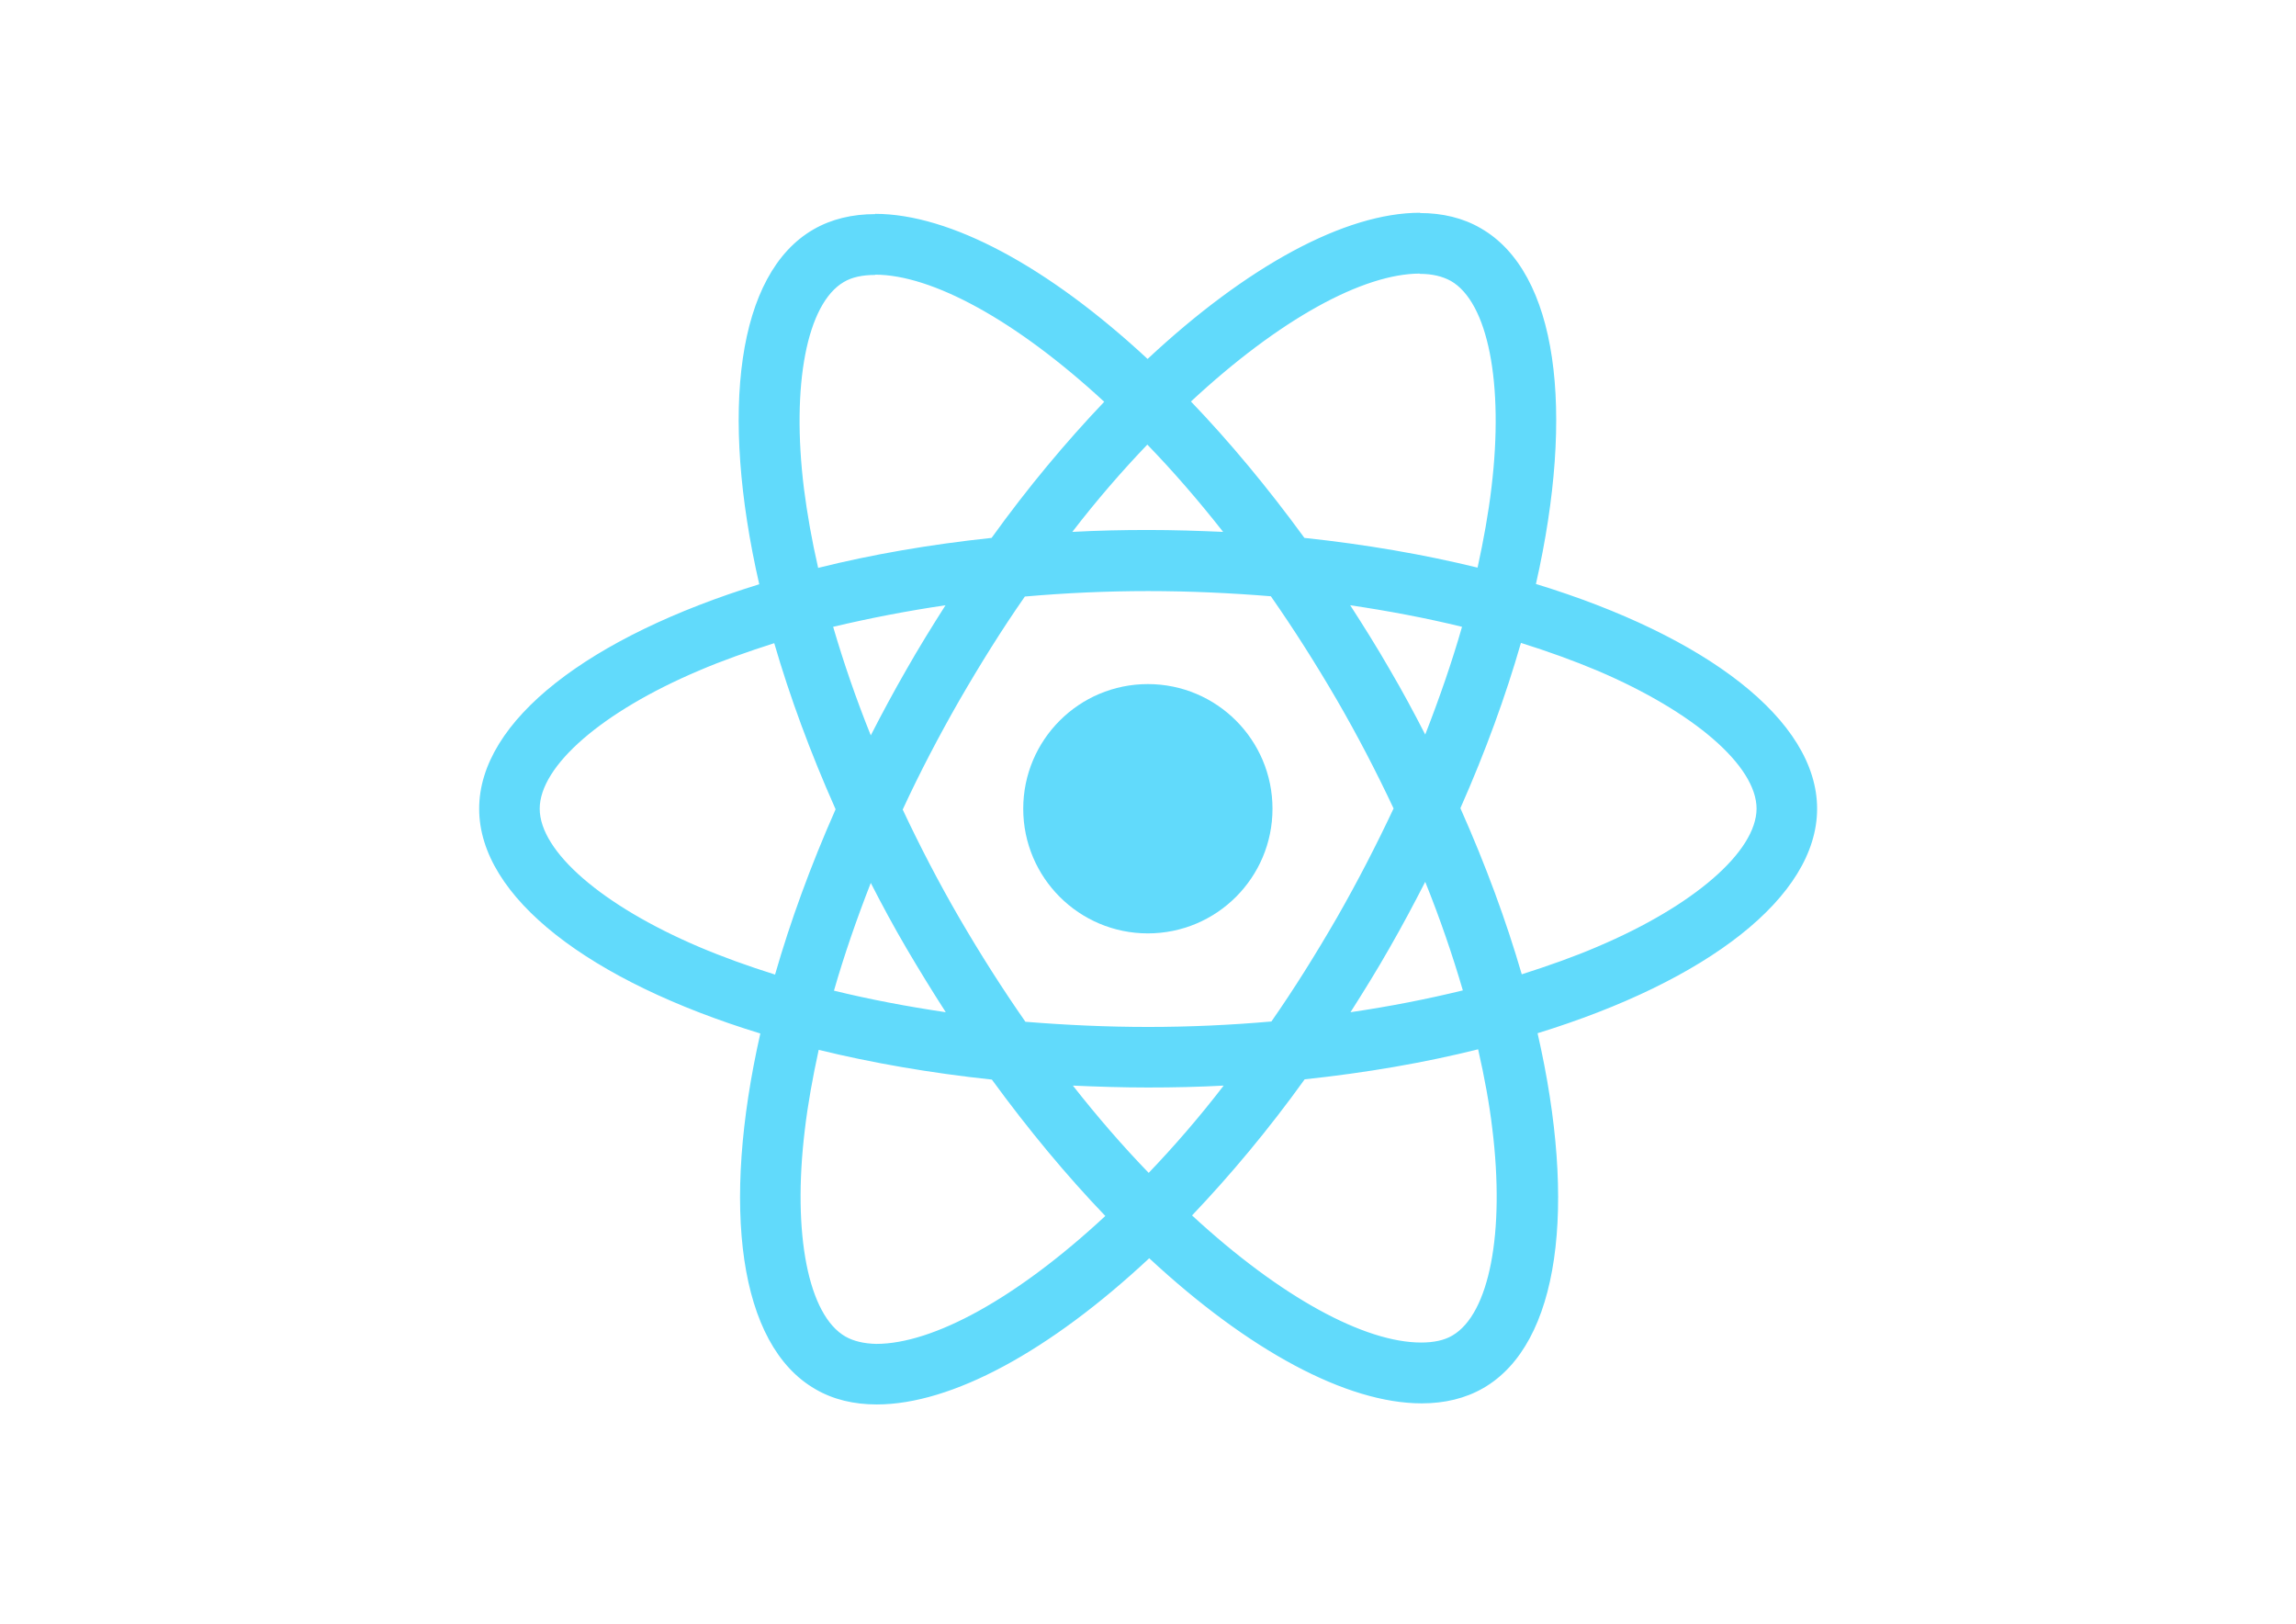
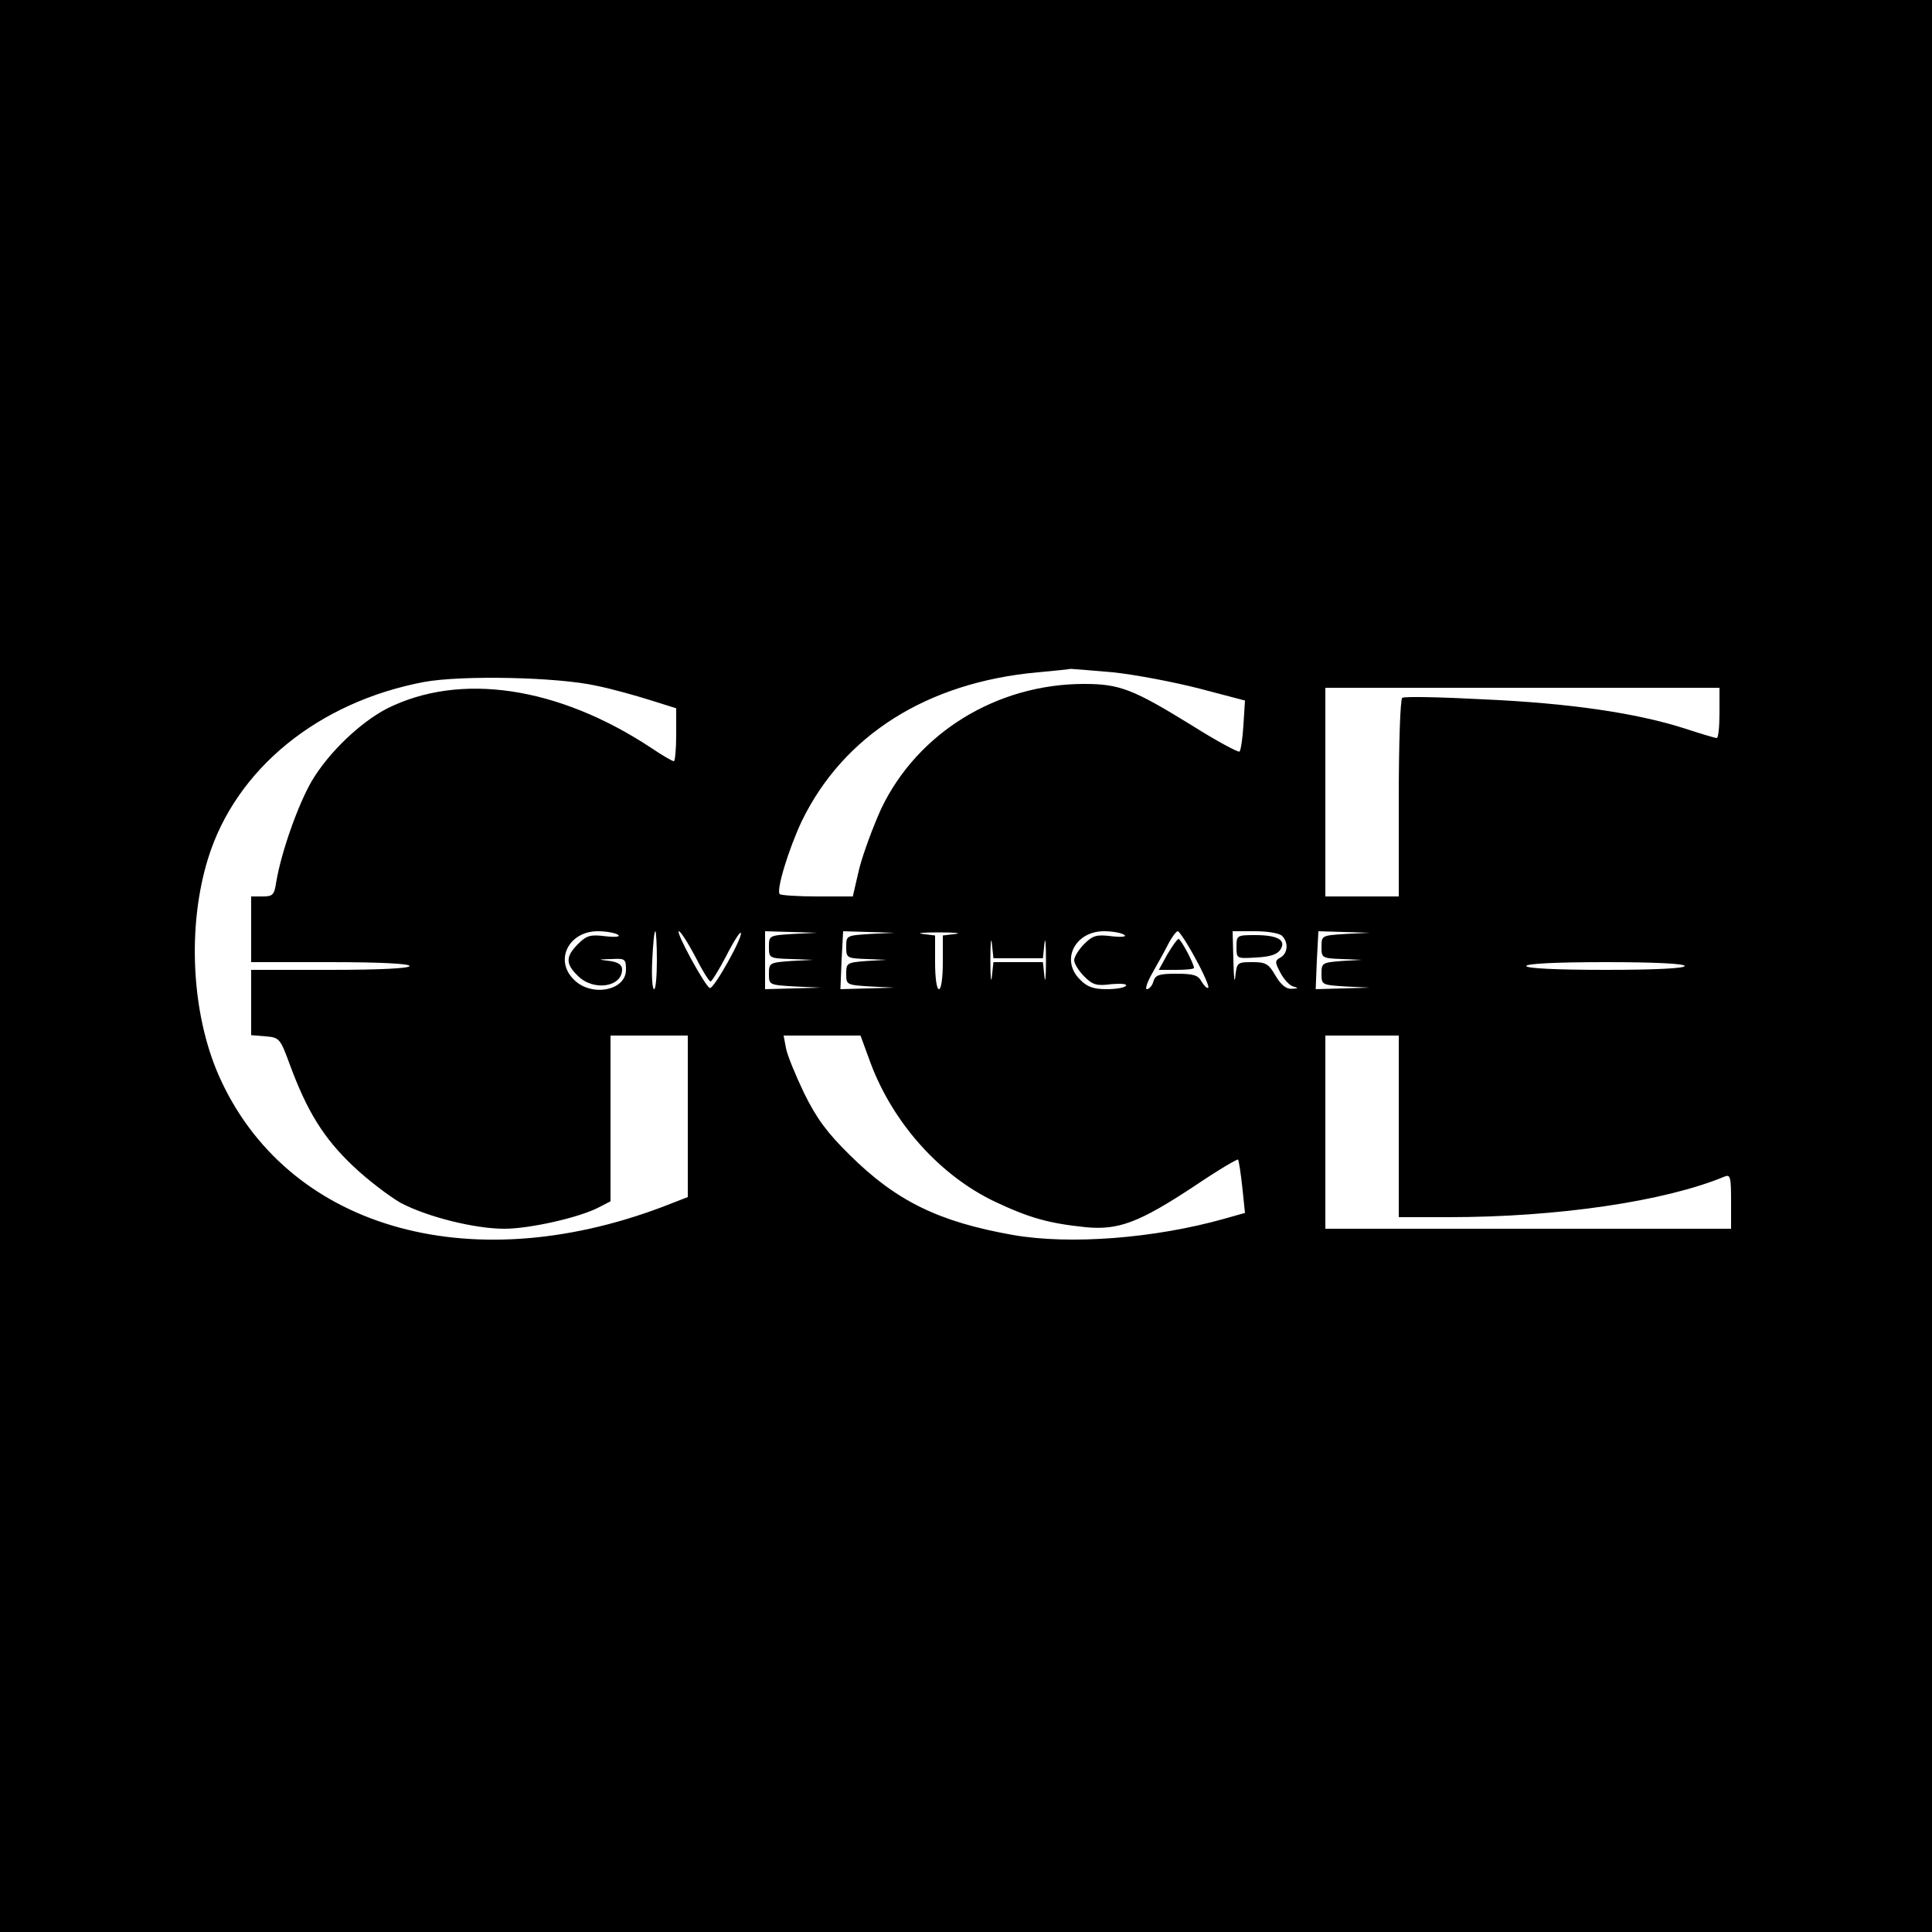
- <svg xmlns="http://www.w3.org/2000/svg" viewBox="0 0 841.9 595.3">
-   <g fill="#61DAFB">
-     <path d="M666.3 296.5c0-32.5-40.7-63.3-103.1-82.4 14.4-63.6 8-114.2-20.2-130.4-6.5-3.8-14.1-5.6-22.4-5.6v22.3c4.6 0 8.3.9 11.4 2.6 13.6 7.8 19.5 37.5 14.9 75.7-1.1 9.4-2.9 19.3-5.1 29.4-19.6-4.8-41-8.5-63.5-10.9-13.5-18.5-27.5-35.3-41.6-50 32.6-30.3 63.2-46.9 84-46.9V78c-27.5 0-63.5 19.6-99.9 53.6-36.4-33.8-72.4-53.2-99.9-53.2v22.3c20.7 0 51.4 16.5 84 46.6-14 14.7-28 31.4-41.3 49.9-22.6 2.4-44 6.1-63.6 11-2.3-10-4-19.7-5.2-29-4.7-38.2 1.1-67.9 14.6-75.8 3-1.8 6.9-2.6 11.5-2.6V78.5c-8.4 0-16 1.8-22.6 5.6-28.1 16.2-34.4 66.7-19.9 130.1-62.2 19.2-102.7 49.9-102.7 82.3 0 32.5 40.7 63.3 103.1 82.4-14.4 63.6-8 114.2 20.2 130.4 6.5 3.8 14.1 5.6 22.5 5.6 27.5 0 63.5-19.6 99.9-53.6 36.4 33.8 72.4 53.2 99.9 53.2 8.4 0 16-1.8 22.6-5.6 28.1-16.2 34.4-66.7 19.9-130.1 62-19.1 102.5-49.9 102.5-82.3zm-130.2-66.7c-3.7 12.9-8.3 26.2-13.5 39.5-4.1-8-8.4-16-13.1-24-4.6-8-9.5-15.8-14.4-23.4 14.2 2.1 27.9 4.7 41 7.9zm-45.8 106.5c-7.8 13.5-15.8 26.3-24.1 38.2-14.9 1.3-30 2-45.2 2-15.1 0-30.2-.7-45-1.9-8.3-11.9-16.4-24.6-24.2-38-7.6-13.1-14.5-26.4-20.8-39.8 6.2-13.4 13.2-26.8 20.7-39.9 7.8-13.5 15.8-26.3 24.1-38.2 14.9-1.3 30-2 45.2-2 15.1 0 30.2.7 45 1.9 8.3 11.9 16.4 24.6 24.2 38 7.6 13.1 14.5 26.4 20.8 39.8-6.3 13.4-13.2 26.8-20.7 39.9zm32.3-13c5.4 13.4 10 26.8 13.8 39.8-13.1 3.2-26.9 5.9-41.2 8 4.9-7.7 9.8-15.6 14.4-23.7 4.6-8 8.9-16.1 13-24.1zM421.2 430c-9.3-9.6-18.6-20.3-27.8-32 9 .4 18.2.7 27.5.7 9.4 0 18.7-.2 27.8-.7-9 11.7-18.3 22.4-27.5 32zm-74.4-58.9c-14.2-2.1-27.9-4.7-41-7.9 3.7-12.9 8.3-26.2 13.5-39.5 4.1 8 8.4 16 13.1 24 4.7 8 9.5 15.8 14.4 23.4zM420.7 163c9.3 9.6 18.6 20.3 27.8 32-9-.4-18.2-.7-27.5-.7-9.4 0-18.7.2-27.8.7 9-11.7 18.3-22.4 27.5-32zm-74 58.9c-4.9 7.7-9.8 15.6-14.4 23.7-4.6 8-8.9 16-13 24-5.4-13.4-10-26.8-13.8-39.8 13.1-3.1 26.9-5.8 41.2-7.9zm-90.5 125.2c-35.4-15.1-58.3-34.9-58.3-50.6 0-15.7 22.9-35.6 58.3-50.6 8.6-3.7 18-7 27.7-10.1 5.7 19.6 13.2 40 22.5 60.9-9.2 20.8-16.6 41.1-22.2 60.6-9.9-3.1-19.3-6.5-28-10.2zM310 490c-13.6-7.8-19.5-37.5-14.9-75.7 1.1-9.4 2.9-19.3 5.1-29.4 19.6 4.8 41 8.5 63.5 10.9 13.5 18.5 27.5 35.3 41.6 50-32.6 30.3-63.2 46.9-84 46.9-4.5-.1-8.3-1-11.3-2.7zm237.2-76.2c4.7 38.2-1.1 67.9-14.6 75.8-3 1.8-6.9 2.6-11.5 2.6-20.7 0-51.4-16.5-84-46.6 14-14.7 28-31.4 41.3-49.9 22.6-2.4 44-6.1 63.6-11 2.3 10.1 4.1 19.8 5.2 29.1zm38.5-66.7c-8.6 3.7-18 7-27.7 10.1-5.7-19.6-13.2-40-22.5-60.9 9.2-20.8 16.6-41.1 22.2-60.6 9.9 3.1 19.3 6.5 28.1 10.2 35.4 15.1 58.3 34.9 58.3 50.6-.1 15.7-23 35.6-58.4 50.6zM320.8 78.4z" />
-     <circle cx="420.9" cy="296.5" r="45.7" />
-     <path d="M520.5 78.1z" />
+ <svg xmlns="http://www.w3.org/2000/svg" version="1.0" width="500pt" height="500pt" viewBox="0 0 500 500" preserveAspectRatio="xMidYMid meet">
+   <g transform="translate(0,500) scale(0.1,-0.1)" fill="#000000" stroke="none">
+     <path d="M0 2500 l0 -2500 2500 0 2500 0 0 2500 0 2500 -2500 0 -2500 0 0 -2500z m2881 760 c57 -6 157 -25 223 -42 l118 -31 -4 -63 c-2 -35 -7 -66 -10 -69 -3 -3 -59 27 -124 68 -151 93 -186 107 -278 107 -226 0 -431 -126 -525 -322 -21 -46 -47 -116 -57 -155 l-17 -73 -92 0 c-50 0 -94 3 -97 6 -10 9 23 117 57 189 108 222 324 359 610 385 44 4 83 8 86 9 4 0 53 -4 110 -9z m-1336 -35 c39 -8 100 -25 138 -37 l67 -21 0 -68 c0 -38 -3 -69 -6 -69 -4 0 -30 15 -58 34 -242 160 -496 197 -685 102 -69 -36 -150 -113 -194 -187 -36 -62 -79 -184 -92 -261 -5 -34 -9 -38 -35 -38 l-30 0 0 -85 0 -85 205 0 c130 0 205 -4 205 -10 0 -6 -75 -10 -205 -10 l-205 0 0 -84 0 -85 37 -3 c36 -3 38 -5 63 -73 45 -122 88 -191 164 -263 39 -37 95 -79 123 -95 68 -36 191 -67 268 -67 66 0 194 29 244 55 l31 16 0 214 0 215 100 0 100 0 0 -209 0 -209 -67 -26 c-505 -190 -974 -51 -1147 341 -71 162 -82 387 -27 563 72 230 284 403 558 455 98 18 347 13 448 -10z m2905 -70 c0 -36 -3 -65 -7 -65 -5 0 -44 12 -87 26 -124 39 -293 64 -514 74 -112 6 -208 8 -213 4 -5 -3 -9 -117 -9 -260 l0 -254 -95 0 -95 0 0 270 0 270 510 0 510 0 0 -65z m-2851 -574 c8 -5 -4 -7 -32 -4 -39 5 -49 2 -71 -20 -32 -32 -33 -51 -1 -82 40 -41 115 -30 115 16 0 12 -10 19 -32 22 -32 4 -32 4 5 5 35 2 37 0 37 -28 0 -54 -90 -71 -135 -25 -51 50 -13 125 62 125 21 0 44 -4 52 -9z m101 -66 c0 -41 -3 -75 -7 -75 -5 0 -7 34 -5 75 2 41 5 75 8 75 2 0 4 -34 4 -75z m99 10 c18 -36 36 -65 40 -65 3 0 21 29 40 65 18 36 36 64 38 61 8 -7 -70 -147 -80 -143 -12 4 -90 147 -80 147 4 0 23 -29 42 -65z m254 58 c-62 -4 -63 -4 -63 -33 0 -30 1 -30 58 -32 l57 -2 -57 -3 c-56 -4 -58 -5 -58 -33 0 -29 0 -29 68 -33 l67 -3 -72 -2 -73 -2 0 75 0 75 68 -2 67 -2 -62 -3z m200 0 c-62 -4 -63 -4 -63 -33 0 -29 1 -30 53 -32 l52 -2 -52 -3 c-51 -4 -53 -5 -53 -33 0 -29 1 -29 63 -33 l62 -3 -70 -2 -70 -2 3 75 4 75 66 -2 67 -2 -62 -3z m220 0 l-33 -4 0 -70 c0 -39 -4 -69 -10 -69 -6 0 -10 30 -10 69 l0 70 -32 4 c-18 2 1 4 42 4 41 0 60 -2 43 -4z m162 -63 l64 0 4 38 c2 20 4 1 4 -43 0 -44 -2 -63 -4 -42 l-4 37 -64 0 -64 0 -4 -37 c-2 -21 -4 -2 -4 42 0 44 2 63 4 43 l4 -38 64 0z m274 61 c8 -5 -4 -7 -32 -4 -39 5 -49 2 -71 -20 -14 -14 -26 -33 -26 -42 0 -9 12 -28 26 -42 22 -22 32 -25 70 -20 24 2 41 1 38 -4 -3 -5 -25 -9 -50 -9 -34 0 -51 6 -69 25 -51 50 -13 125 62 125 21 0 44 -4 52 -9z m185 -62 c21 -38 36 -73 33 -75 -3 -3 -10 4 -17 15 -9 17 -20 21 -65 21 -45 0 -55 -3 -60 -20 -3 -11 -11 -20 -17 -20 -5 0 1 19 15 43 13 23 32 57 41 75 9 17 20 32 24 32 4 0 25 -32 46 -71z m224 59 c17 -17 15 -45 -4 -56 -15 -8 -15 -12 0 -40 9 -17 24 -33 33 -35 14 -4 14 -5 -4 -6 -14 -1 -28 10 -42 34 -18 31 -25 35 -60 35 -39 0 -40 -1 -44 -37 -2 -21 -4 -3 -5 40 l-2 77 58 0 c32 0 63 -5 70 -12z m165 5 c-62 -4 -63 -4 -63 -33 0 -29 1 -30 53 -32 l52 -2 -52 -3 c-51 -4 -53 -5 -53 -33 0 -29 1 -29 63 -33 l62 -3 -70 -2 -70 -2 3 75 4 75 66 -2 67 -2 -62 -3z m877 -83 c0 -6 -75 -10 -205 -10 -130 0 -205 4 -205 10 0 6 75 10 205 10 130 0 205 -4 205 -10z m-2107 -251 c58 -155 179 -291 322 -359 89 -42 139 -56 235 -66 85 -8 138 12 282 107 59 40 110 70 112 68 2 -2 7 -34 11 -71 l7 -67 -53 -15 c-181 -51 -400 -68 -548 -42 -192 34 -302 88 -422 207 -59 58 -86 95 -118 160 -22 46 -44 99 -47 117 l-6 32 99 0 100 0 26 -71z m1367 -164 l0 -235 129 0 c283 0 560 41 714 105 15 6 17 0 17 -64 l0 -71 -525 0 -525 0 0 250 0 250 95 0 95 0 0 -235z" />
+     <path d="M3021 2530 l-22 -40 45 0 c25 0 46 2 46 5 0 11 -34 75 -40 75 -3 0 -16 -18 -29 -40z" />
+     <path d="M3200 2549 c0 -30 0 -30 51 -27 37 2 55 8 63 21 15 24 -7 37 -66 37 -47 0 -48 -1 -48 -31z" />
  </g>
</svg>
